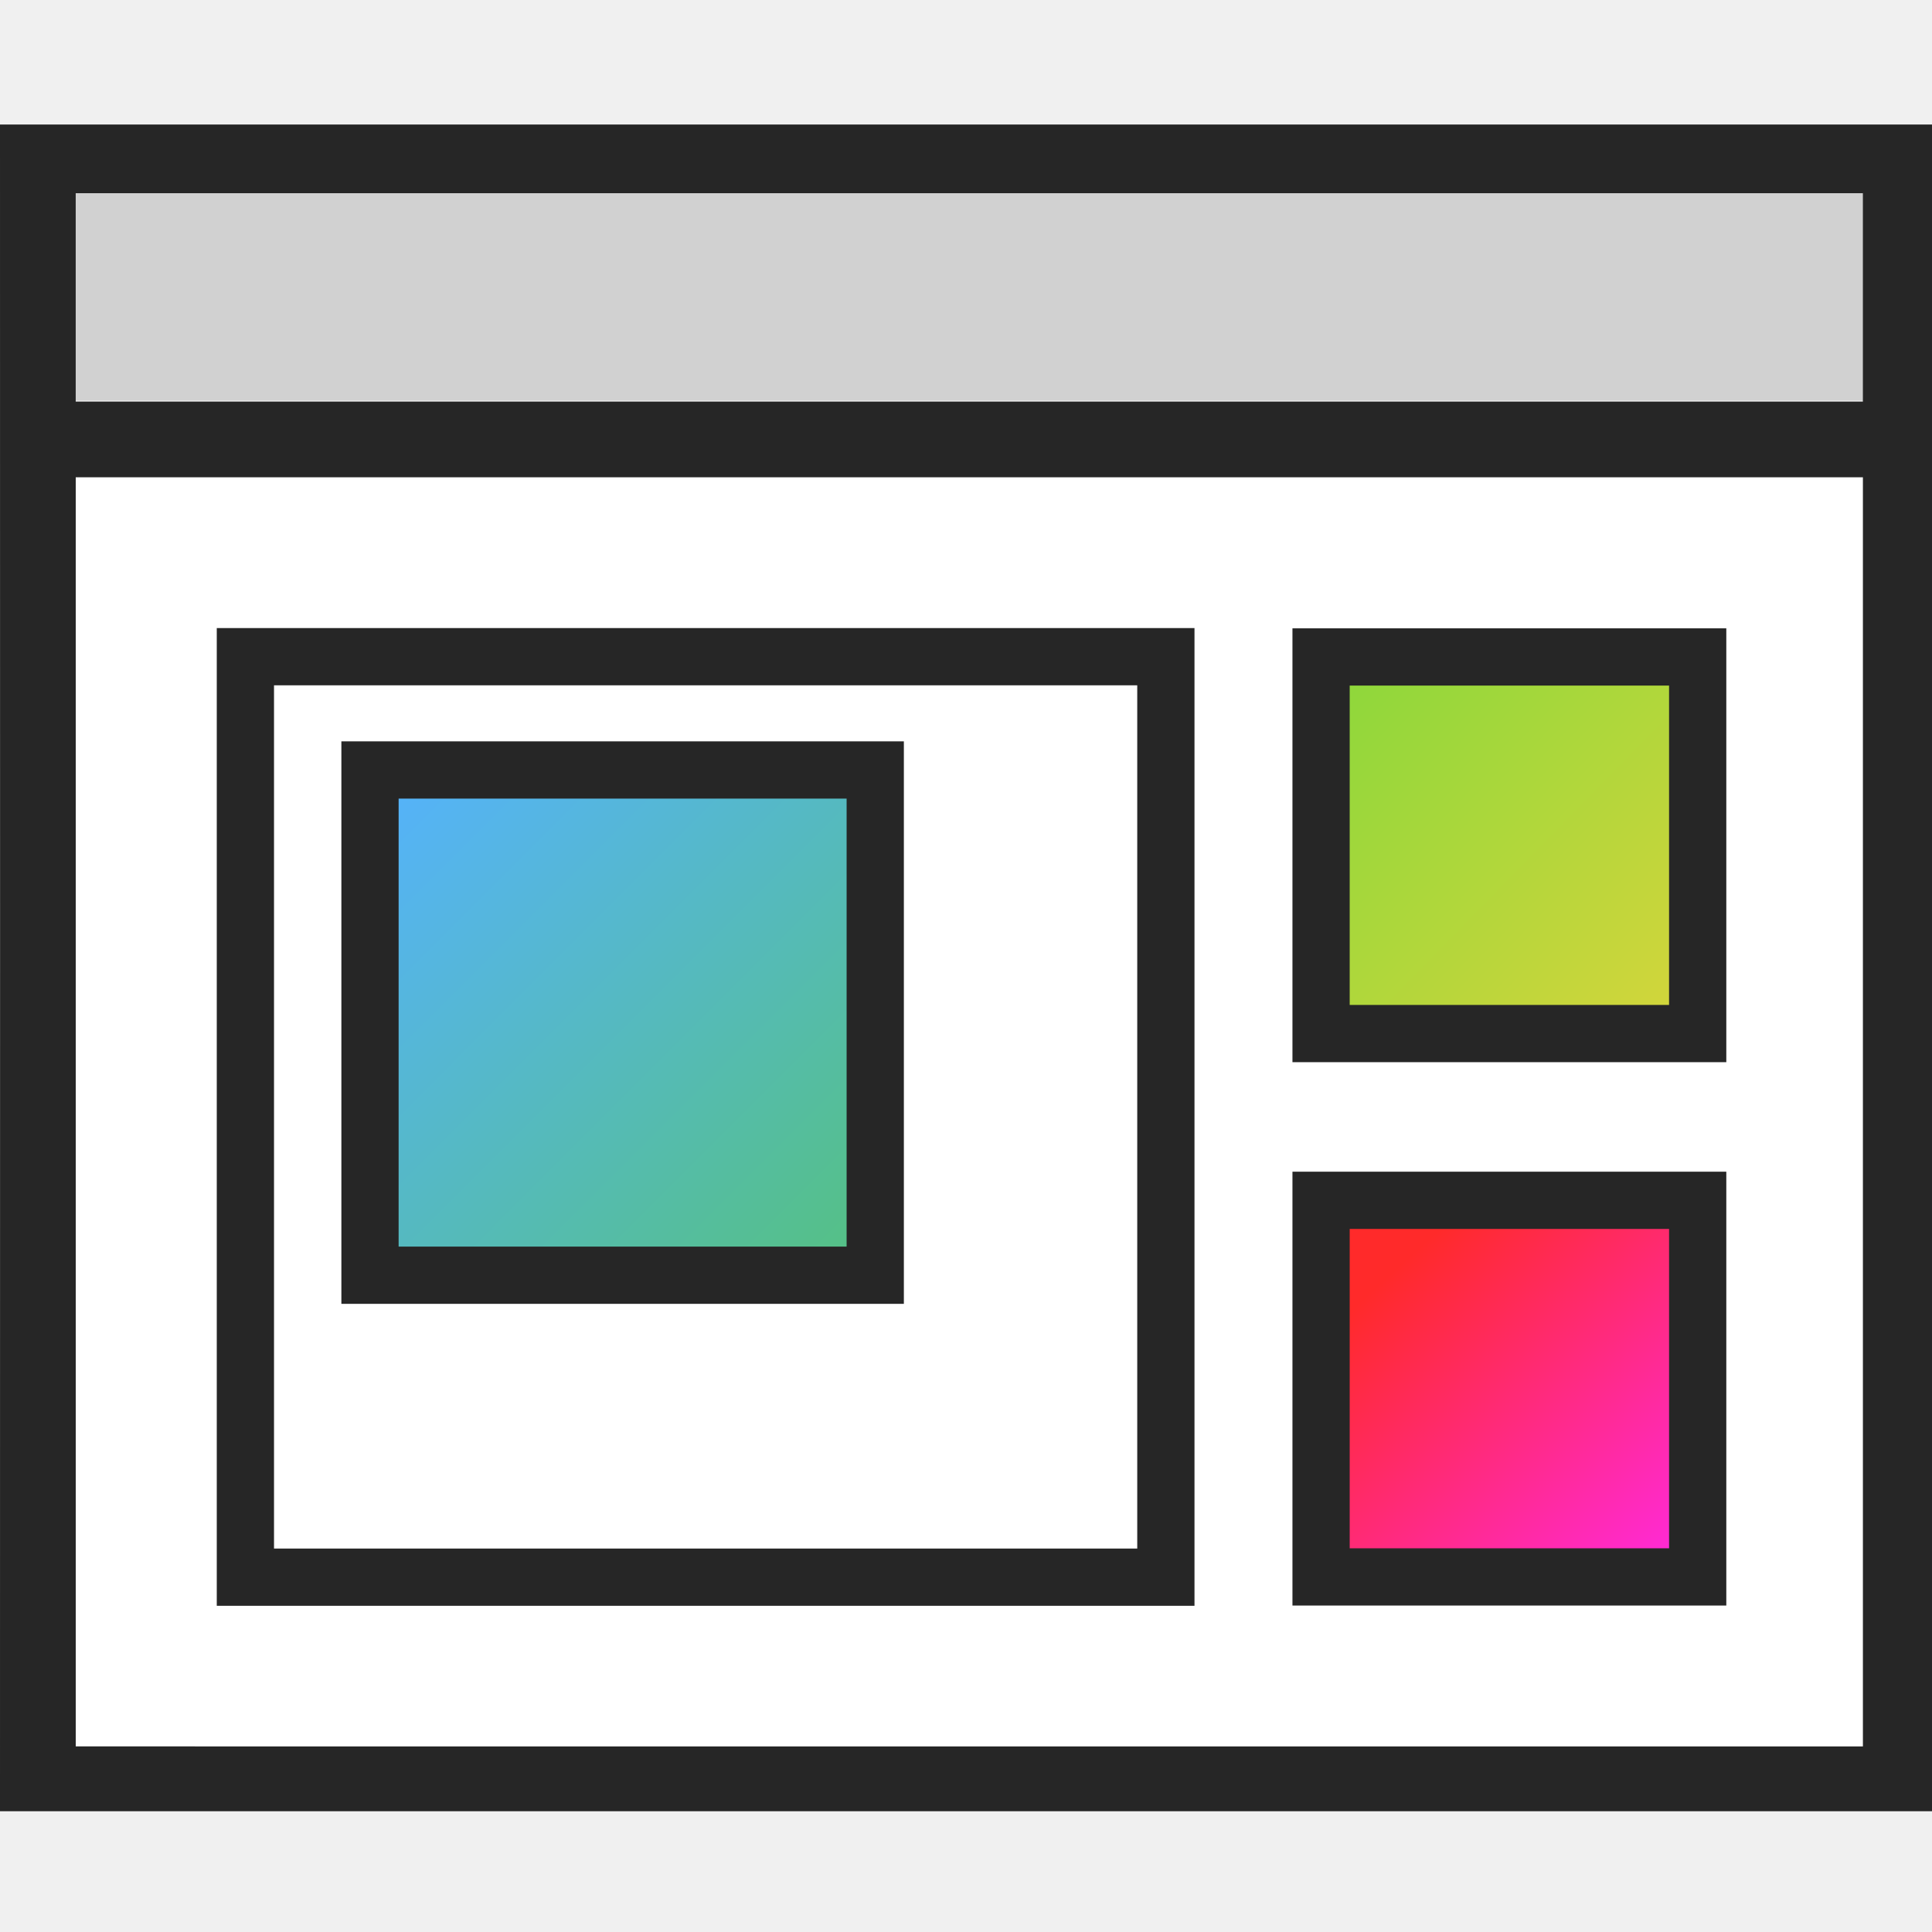
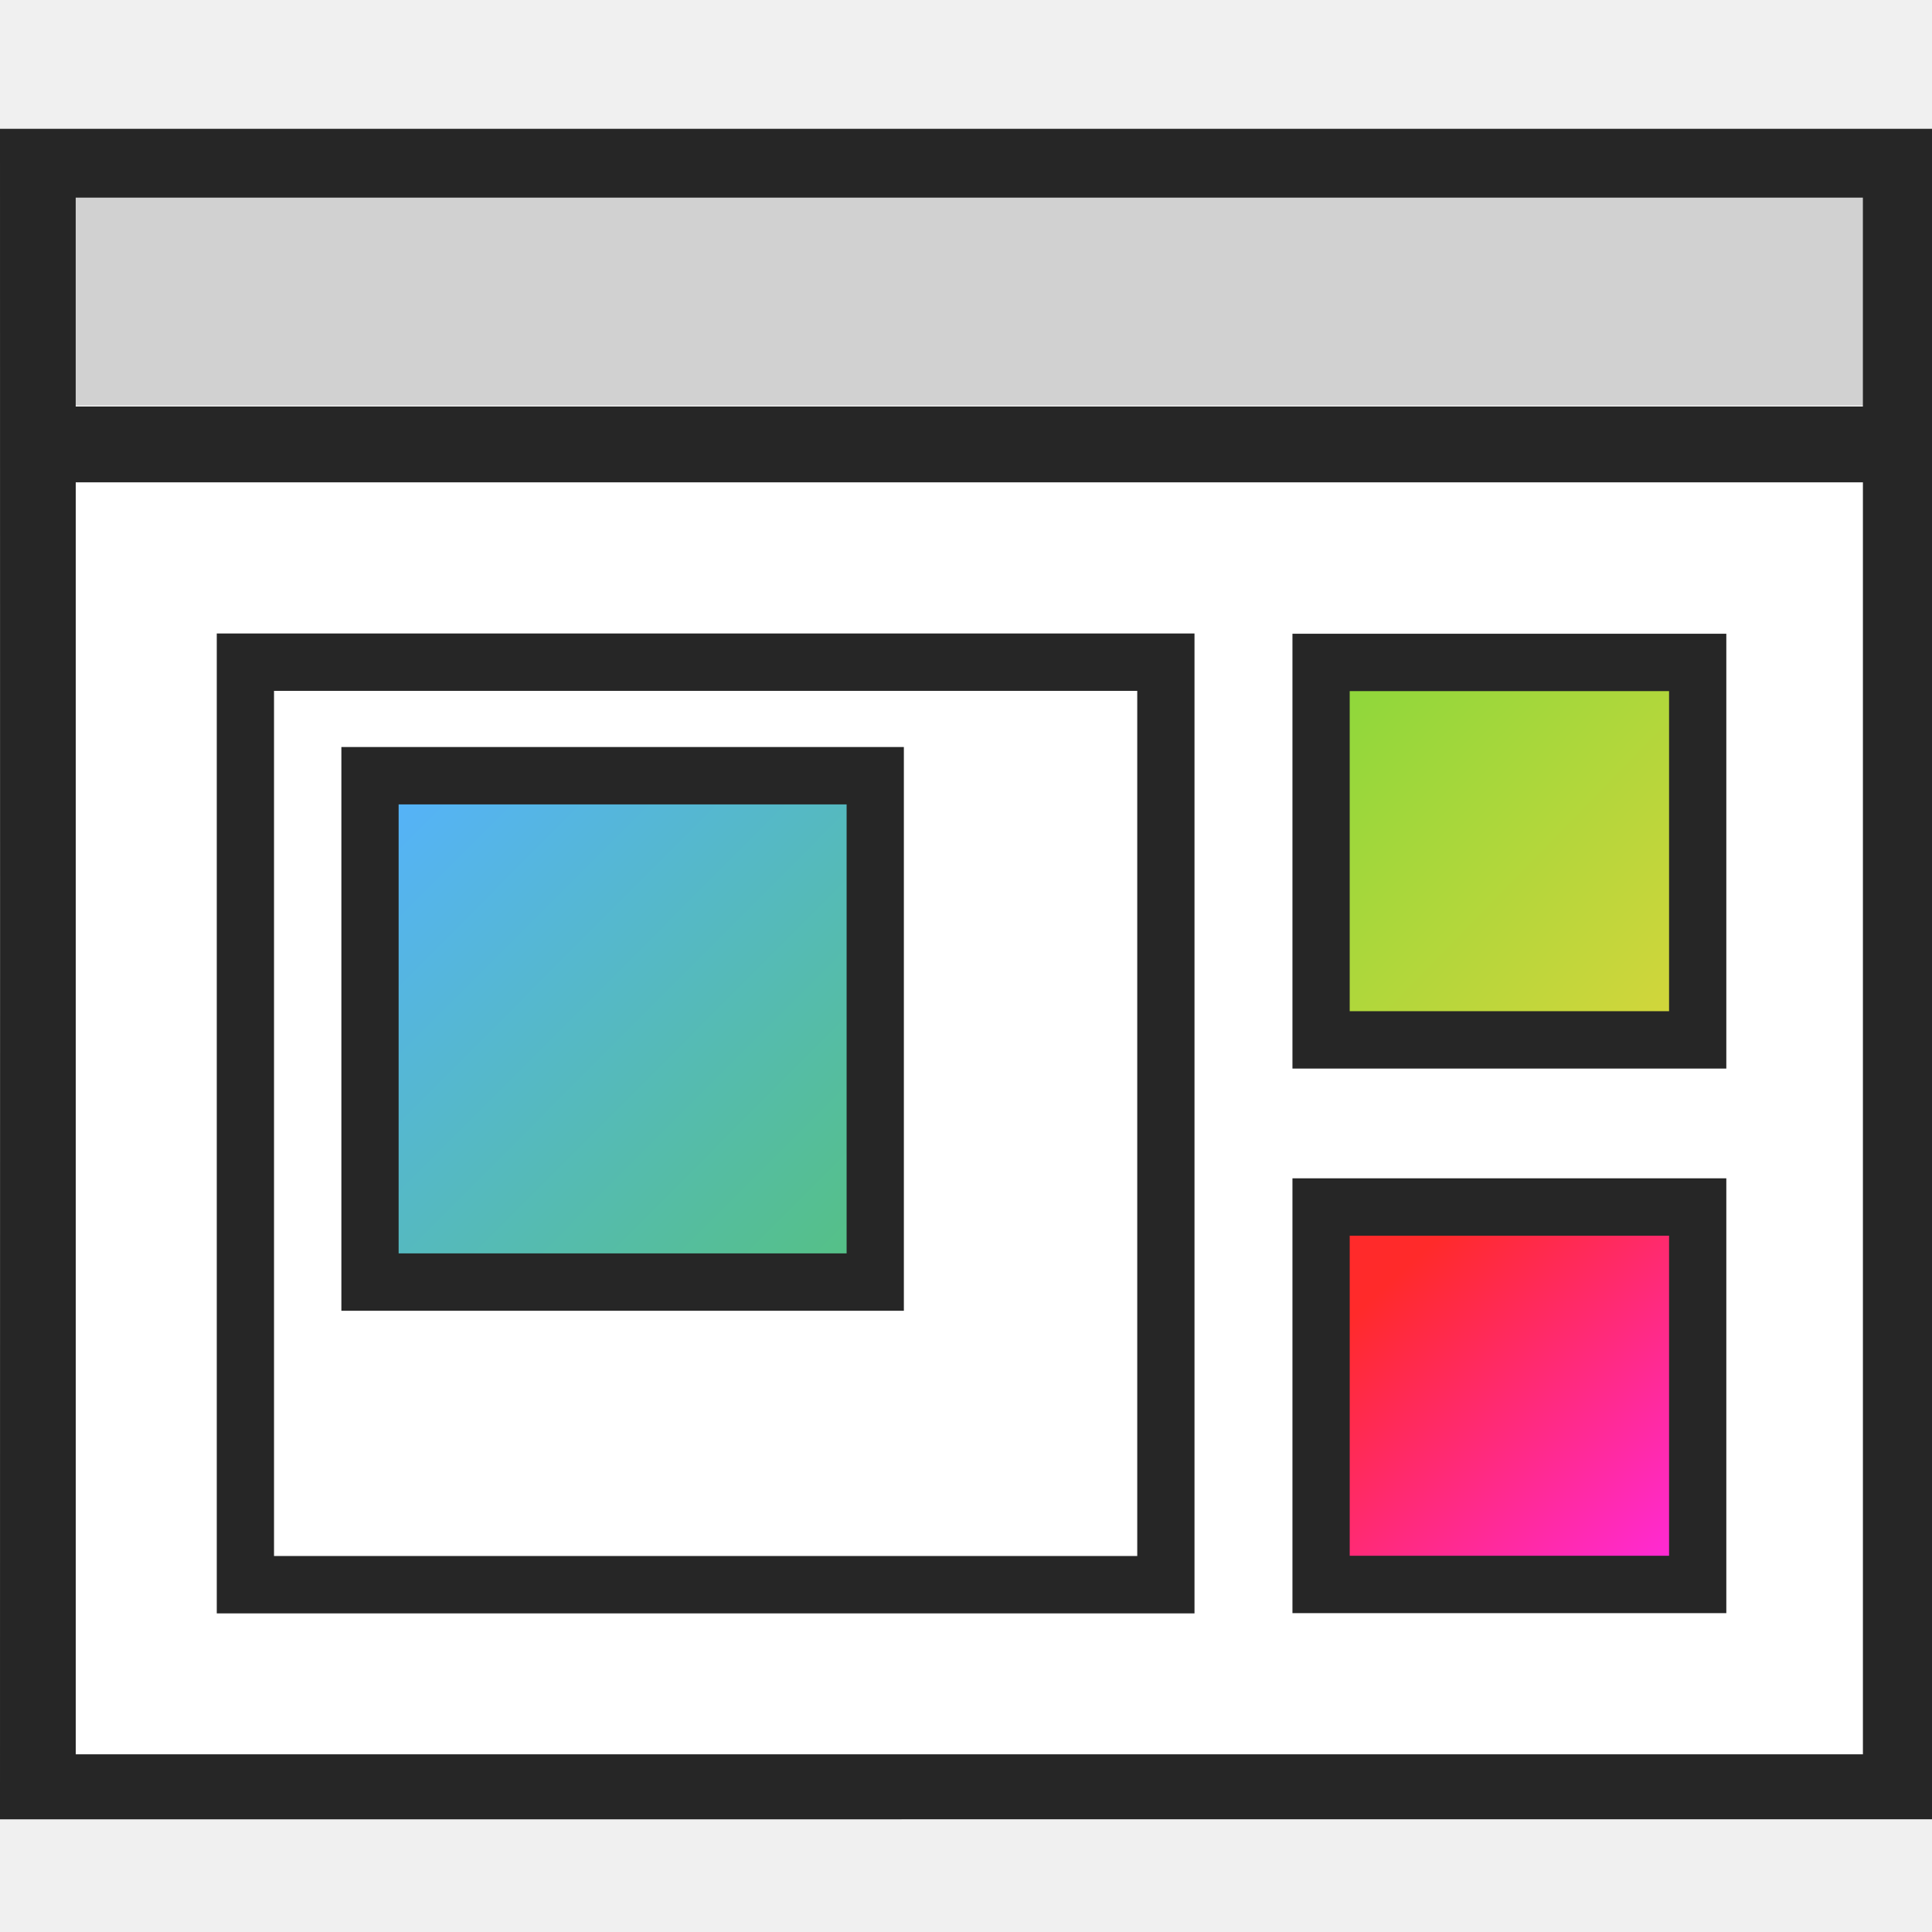
- <svg xmlns="http://www.w3.org/2000/svg" width="512" height="512" fill="#90d73b" stroke="#4d4d4d" stroke-width="4" version="1.1" viewBox="0 0 135 135">
-   <defs>
+ <svg xmlns="http://www.w3.org/2000/svg" width="240" height="240" fill="#90d73b" stroke="#4d4d4d" stroke-width="4" version="1.1" viewBox="0 0 63.281 63.281" id="svg33">
+   <defs id="defs17">
    <linearGradient id="linearGradient843" x1="25.854" x2="59.249" y1="53.803" y2="87.178" gradientUnits="userSpaceOnUse">
-       <stop stop-color="#55b2ff" offset="0" />
-       <stop stop-color="#55c087" offset="1" />
+       <stop stop-color="#55b2ff" offset="0" id="stop2" />
+       <stop stop-color="#55c087" offset="1" id="stop4" />
    </linearGradient>
    <linearGradient id="linearGradient8709" x1="94.311" x2="118.63" y1="48.466" y2="72.221" gradientUnits="userSpaceOnUse">
-       <stop stop-color="#90d73b" offset="0" />
-       <stop stop-color="#d7d63b" offset="1" />
+       <stop stop-color="#90d73b" offset="0" id="stop7" />
+       <stop stop-color="#d7d63b" offset="1" id="stop9" />
    </linearGradient>
    <linearGradient id="linearGradient6590" x1="98.318" x2="118.63" y1="87.974" y2="110.19" gradientUnits="userSpaceOnUse">
-       <stop stop-color="#ff2a2a" offset="0" />
-       <stop stop-color="#ff2ae5" offset="1" />
+       <stop stop-color="#ff2a2a" offset="0" id="stop12" />
+       <stop stop-color="#ff2ae5" offset="1" id="stop14" />
    </linearGradient>
  </defs>
-   <path d="m4 12h128v112h-128z" fill="#fff" stroke="#144eb0" stroke-width="0" />
-   <path d="M4 12h128v16H4z" fill="#d1d1d1" stroke-width="0" />
-   <path d="M0 126.563C.014 85.794 0 43.763 0 8.7h135v117.862m-4.828-4.53V33.35H5.292v88.681M130.17 20.78V13.5H5.29v14.56h124.88z" fill="#262626" stroke="none" stroke-width="0" />
-   <path d="M92.311 45.905h26.316v26.316H92.311z" fill="url(#linearGradient8709)" stroke="#262626" />
-   <path d="M17.147 45.887h64.319v64.319H17.147z" fill="#fff" stroke="#262626" />
-   <path d="M25.854 53.803h35.304v35.304H25.854z" fill="url(#linearGradient843)" stroke="#262626" />
-   <path d="M92.311 83.873h26.316v26.316H92.311z" fill="url(#linearGradient6590)" stroke="#262626" />
+   <g id="g63" transform="matrix(0.4687501,0,0,0.4697921,0,0.1315597)">
+     <path d="M 4,12 H 132 V 124 H 4 Z" fill="#ffffff" stroke="#144eb0" stroke-width="0" id="path19" />
+     <path d="M 4,12 H 132 V 28 H 4 Z" fill="#d1d1d1" stroke-width="0" id="path21" />
+     <path d="M 0,126.563 C 0.014,85.794 0,43.763 0,8.7 h 135 v 117.862 m -4.828,-4.53 V 33.35 H 5.292 v 88.681 M 130.17,20.78 V 13.5 H 5.29 v 14.56 h 124.88 z" fill="#262626" stroke="none" stroke-width="0" id="path23" />
+     <path d="m 92.311,45.905 h 26.316 V 72.221 H 92.311 Z" fill="url(#linearGradient8709)" stroke="#262626" id="path25" style="fill:url(#linearGradient8709)" />
+     <path d="m 17.147,45.887 h 64.319 v 64.319 H 17.147 Z" fill="#ffffff" stroke="#262626" id="path27" />
+     <path d="M 25.854,53.803 H 61.158 V 89.107 H 25.854 Z" fill="url(#linearGradient843)" stroke="#262626" id="path29" style="fill:url(#linearGradient843)" />
+     <path d="m 92.311,83.873 h 26.316 v 26.316 H 92.311 Z" fill="url(#linearGradient6590)" stroke="#262626" id="path31" style="fill:url(#linearGradient6590)" />
+   </g>
</svg>
